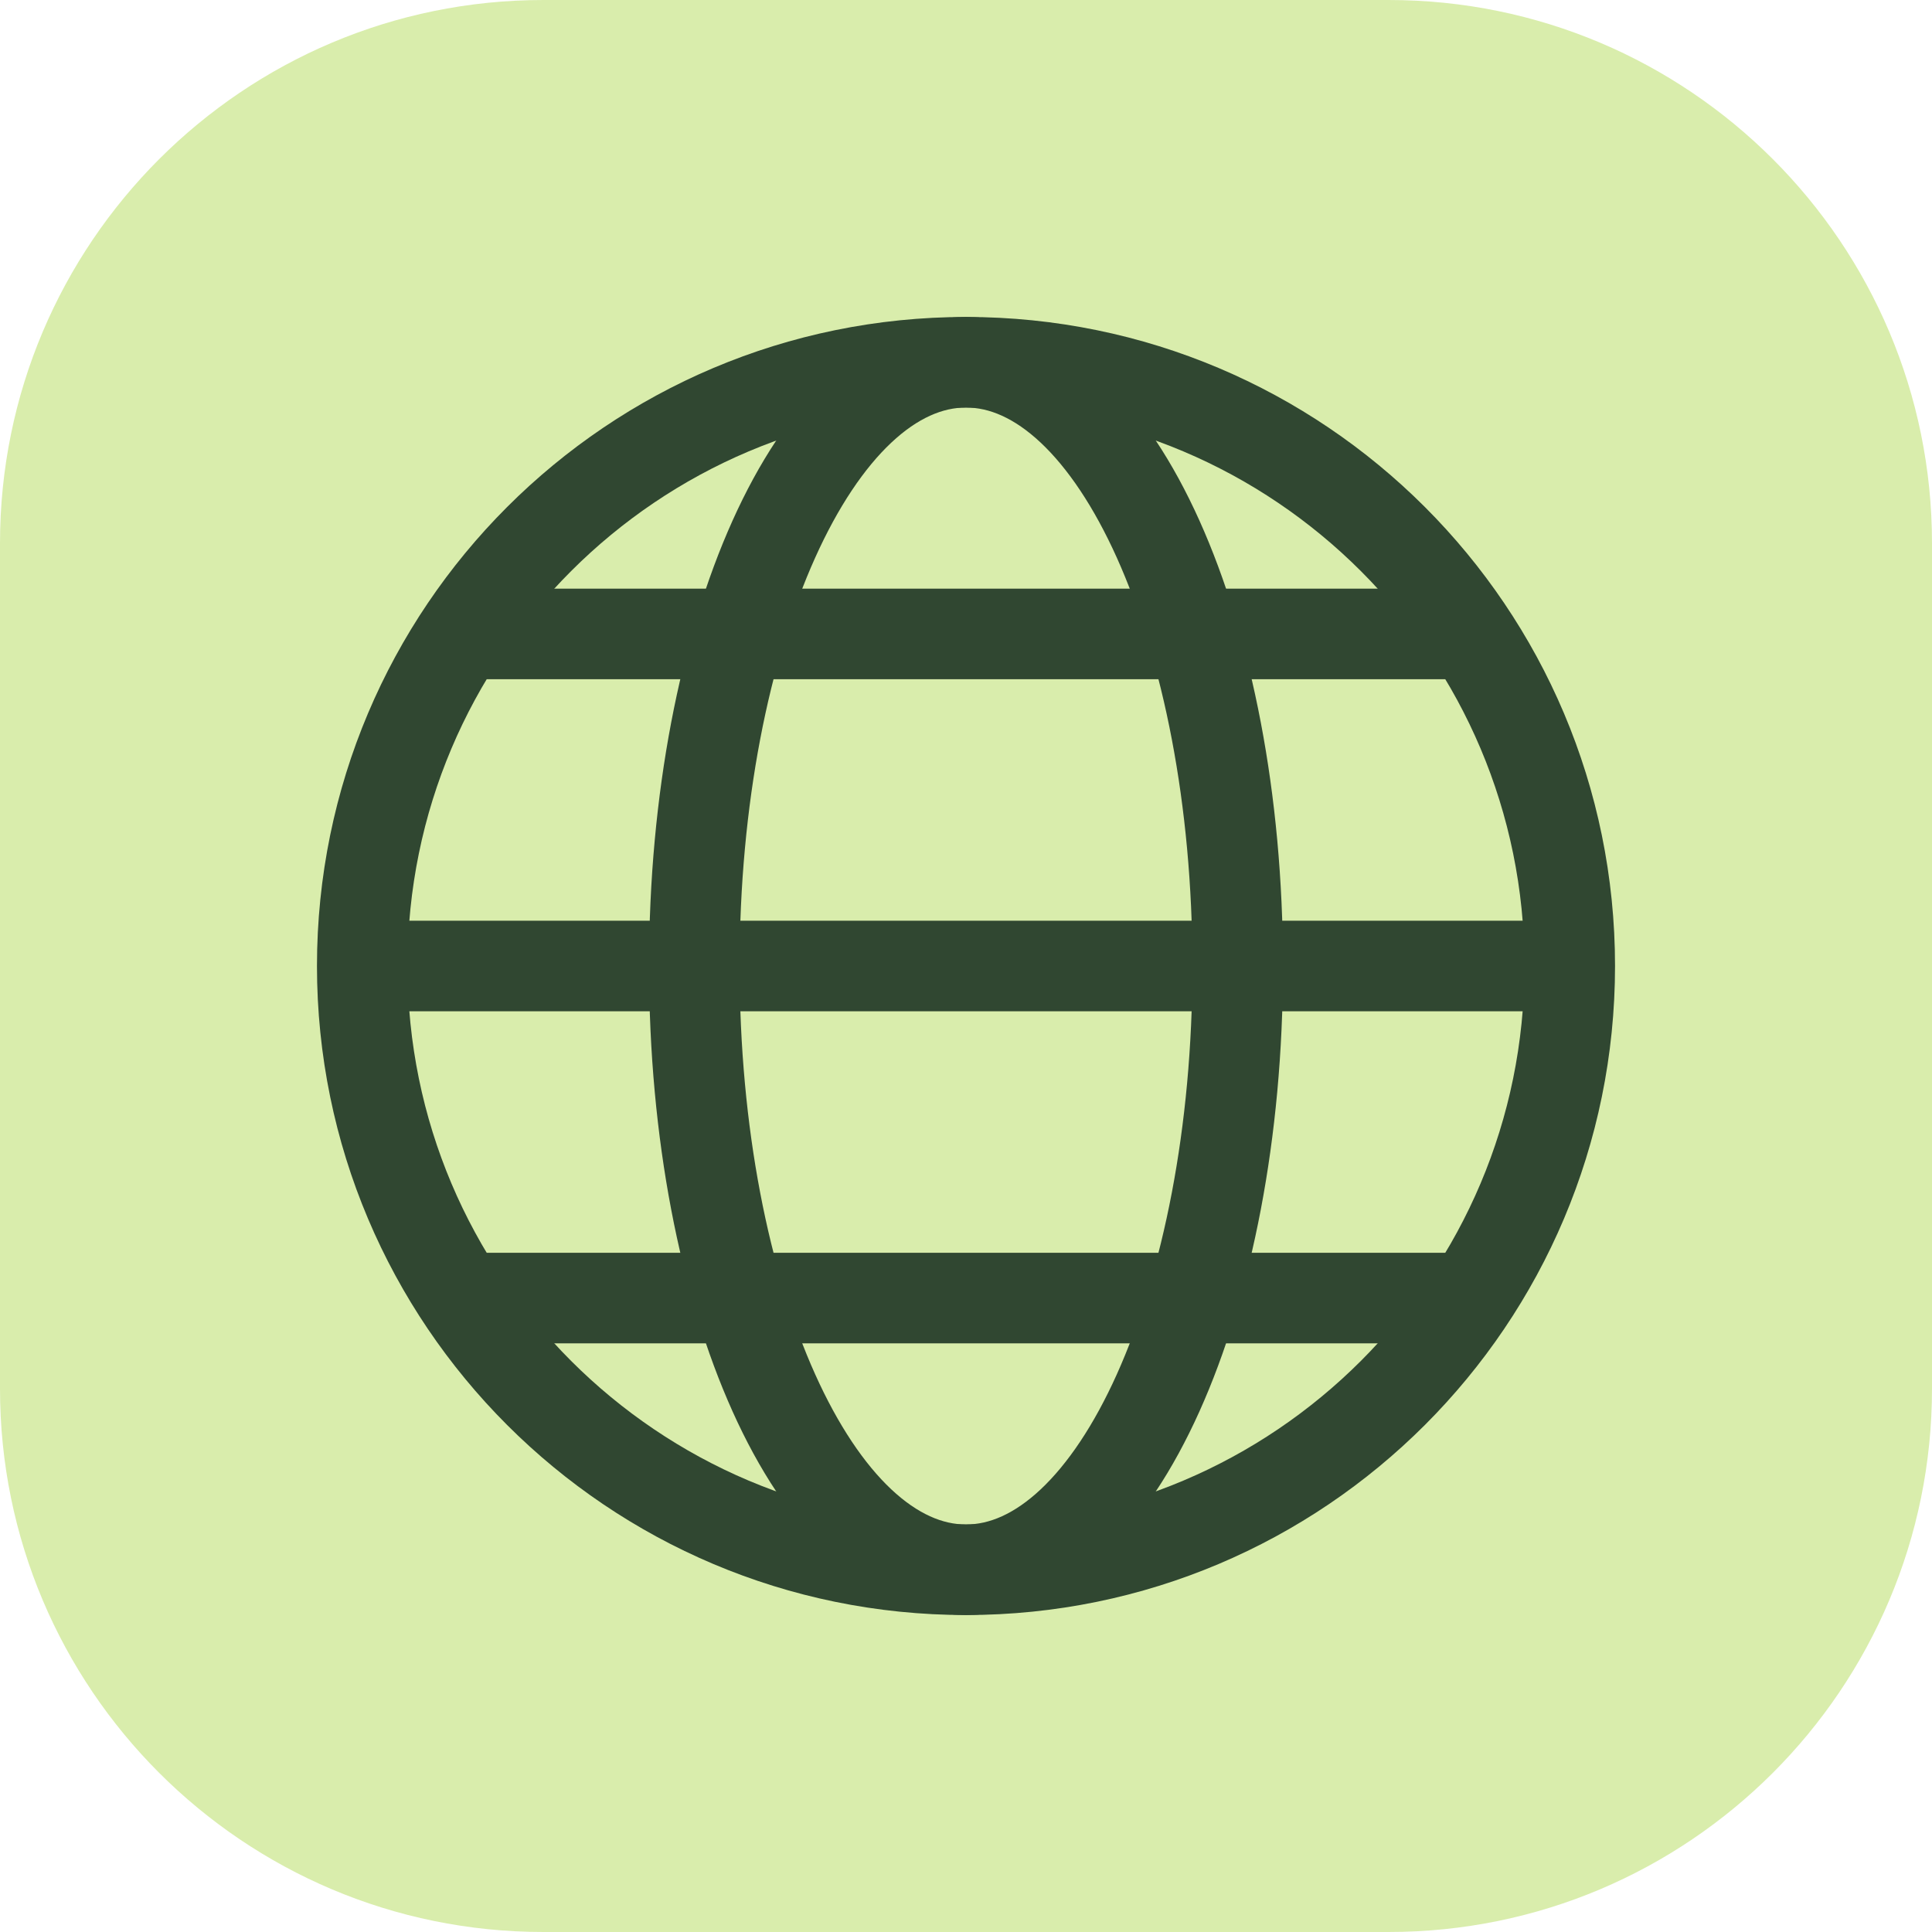
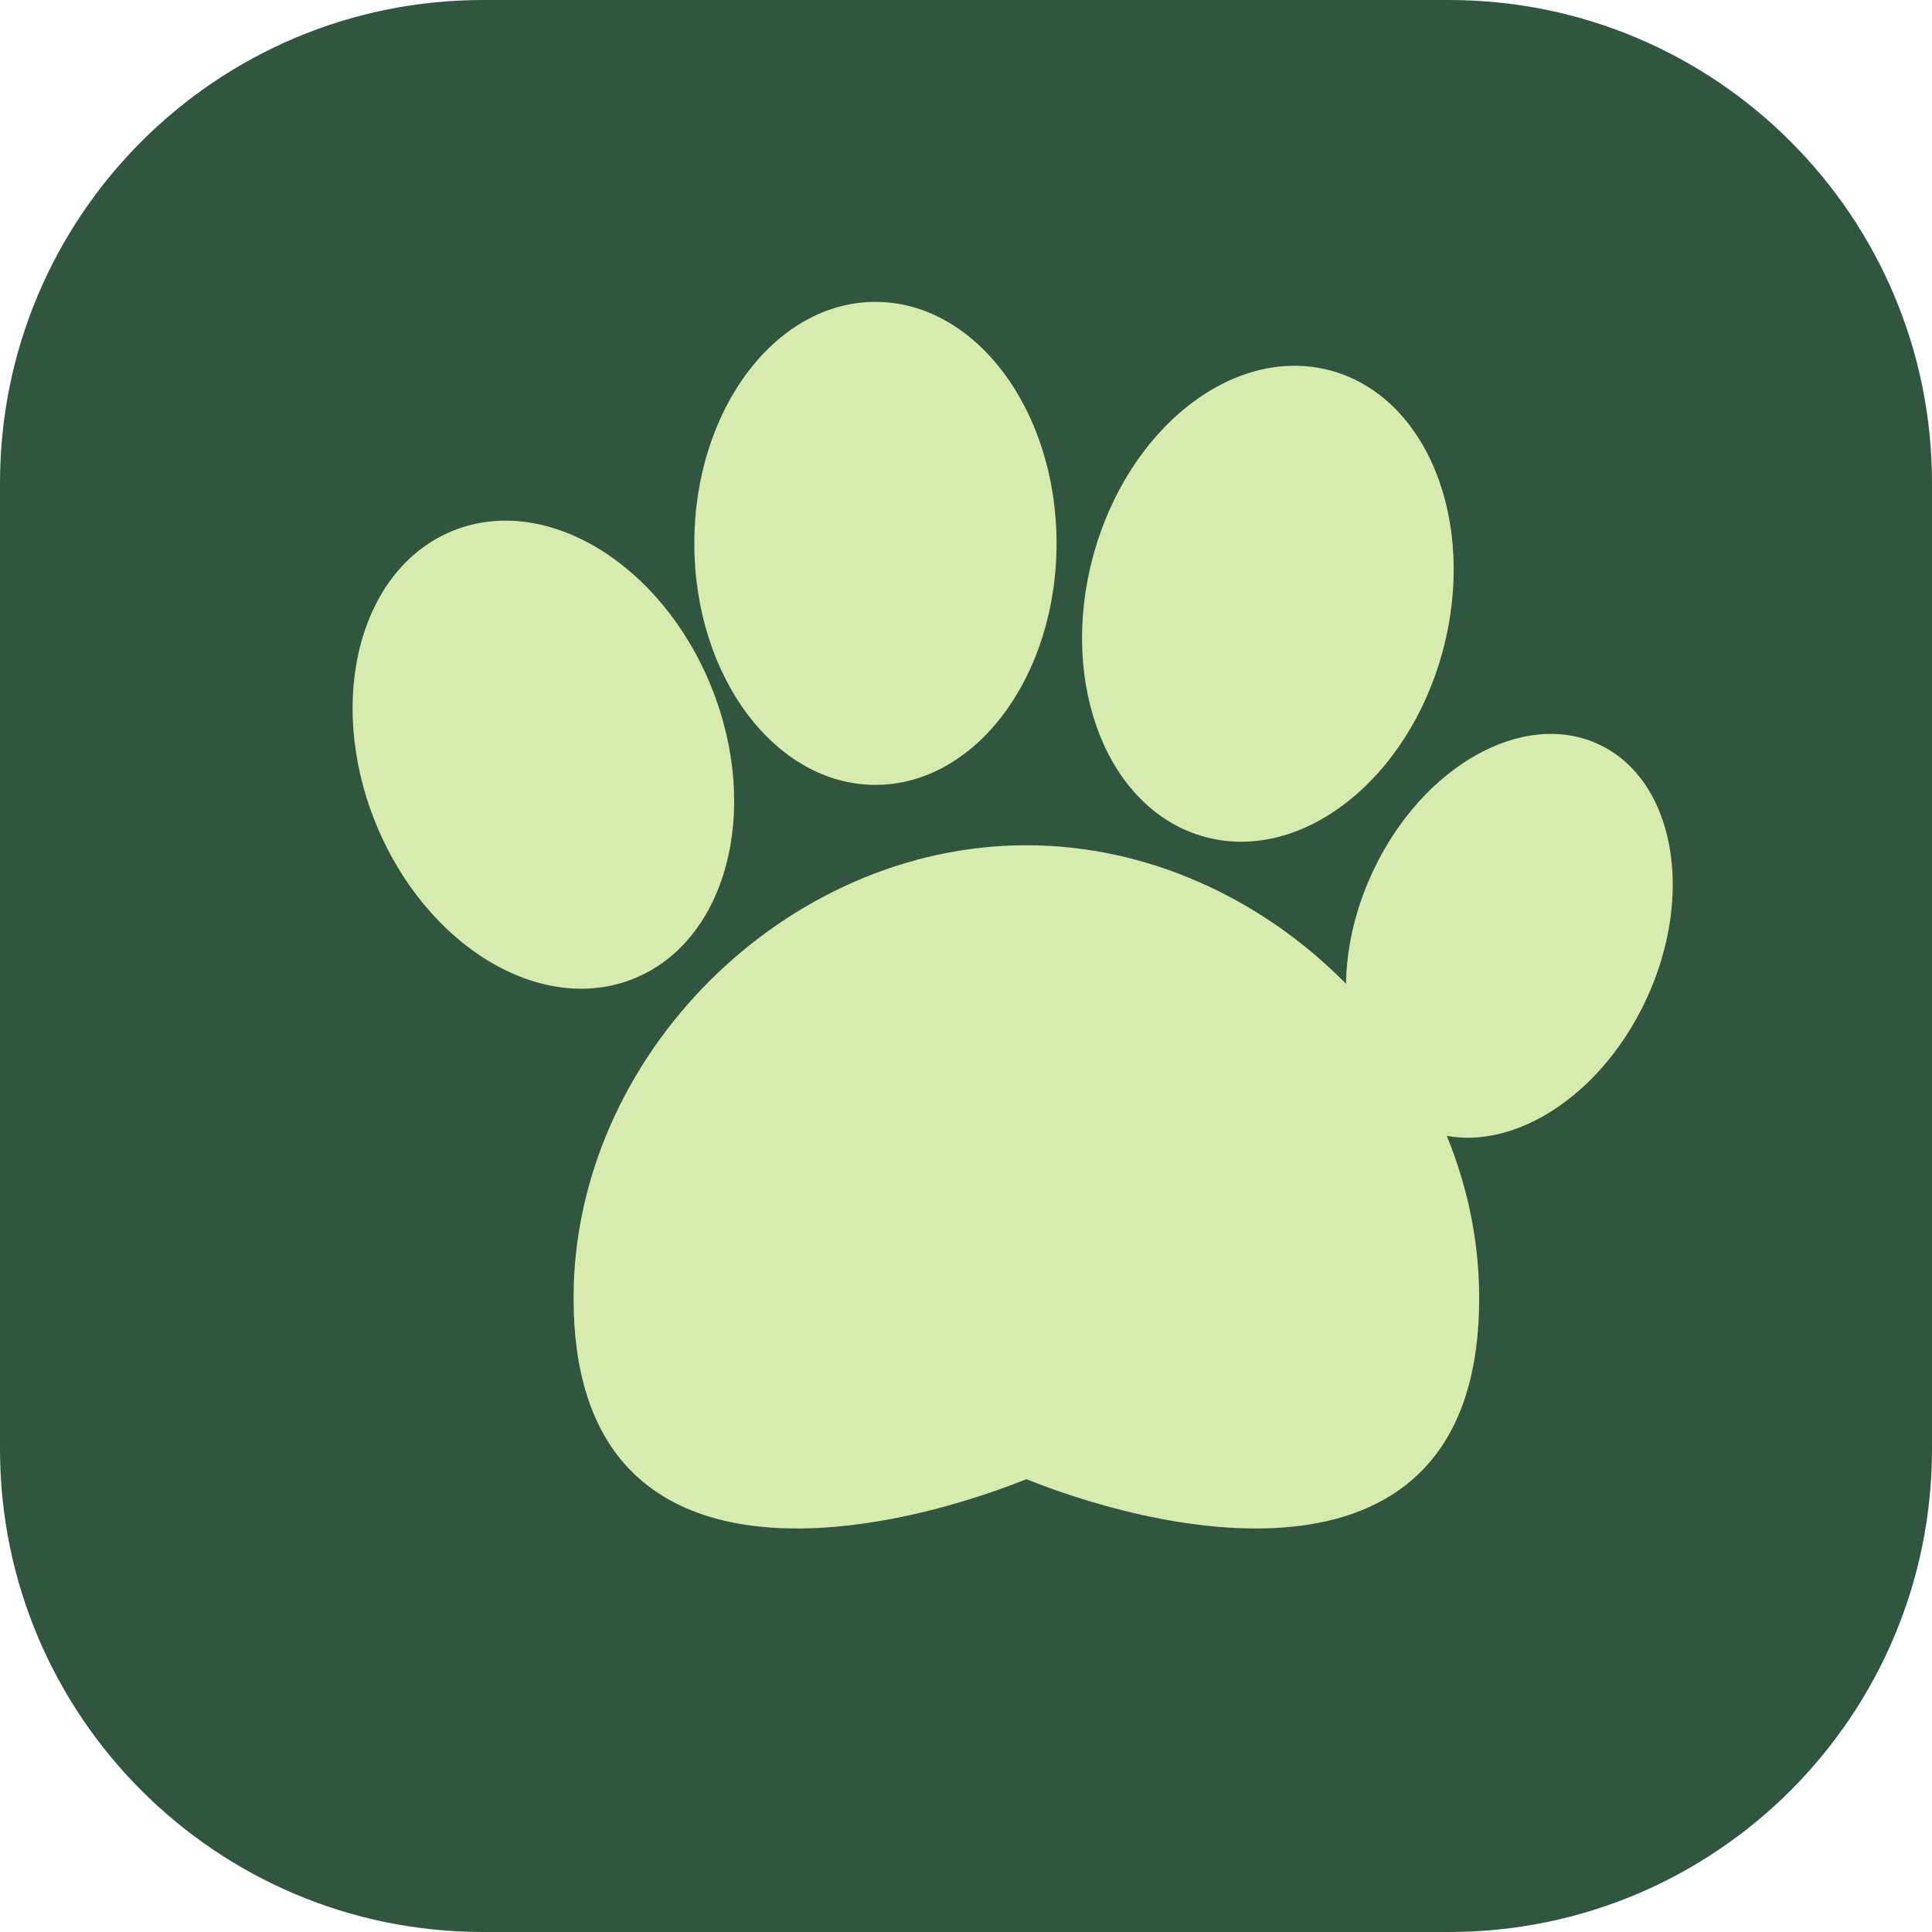
<svg xmlns="http://www.w3.org/2000/svg" viewBox="0 0 64 64">
-   <rect width="64" height="64" rx="18" fill="#d9edac" />
-   <g fill="none" stroke="#304731" stroke-width="3">
-     <circle cx="32" cy="32" r="20" />
-     <ellipse cx="32" cy="32" rx="9" ry="20" />
-     <path d="M12 32h40M16 21h32M16 43h32" />
+   <rect width="64" height="64" rx="16" fill="#315640" />
+   <g fill="#d7ebaf">
+     <ellipse cx="18" cy="25" rx="6" ry="8" transform="rotate(-22 18 25)" />
+     <ellipse cx="29" cy="18" rx="6" ry="8" />
+     <ellipse cx="42" cy="20" rx="6" ry="8" transform="rotate(15 42 20)" />
+     <ellipse cx="50" cy="31" rx="5" ry="7" transform="rotate(25 50 31)" />
+     <path d="M19 43c0-8 7-15 15-15s15 7 15 15c0 10-10 8-15 6-5 2-15 4-15-6Z" />
  </g>
</svg>
